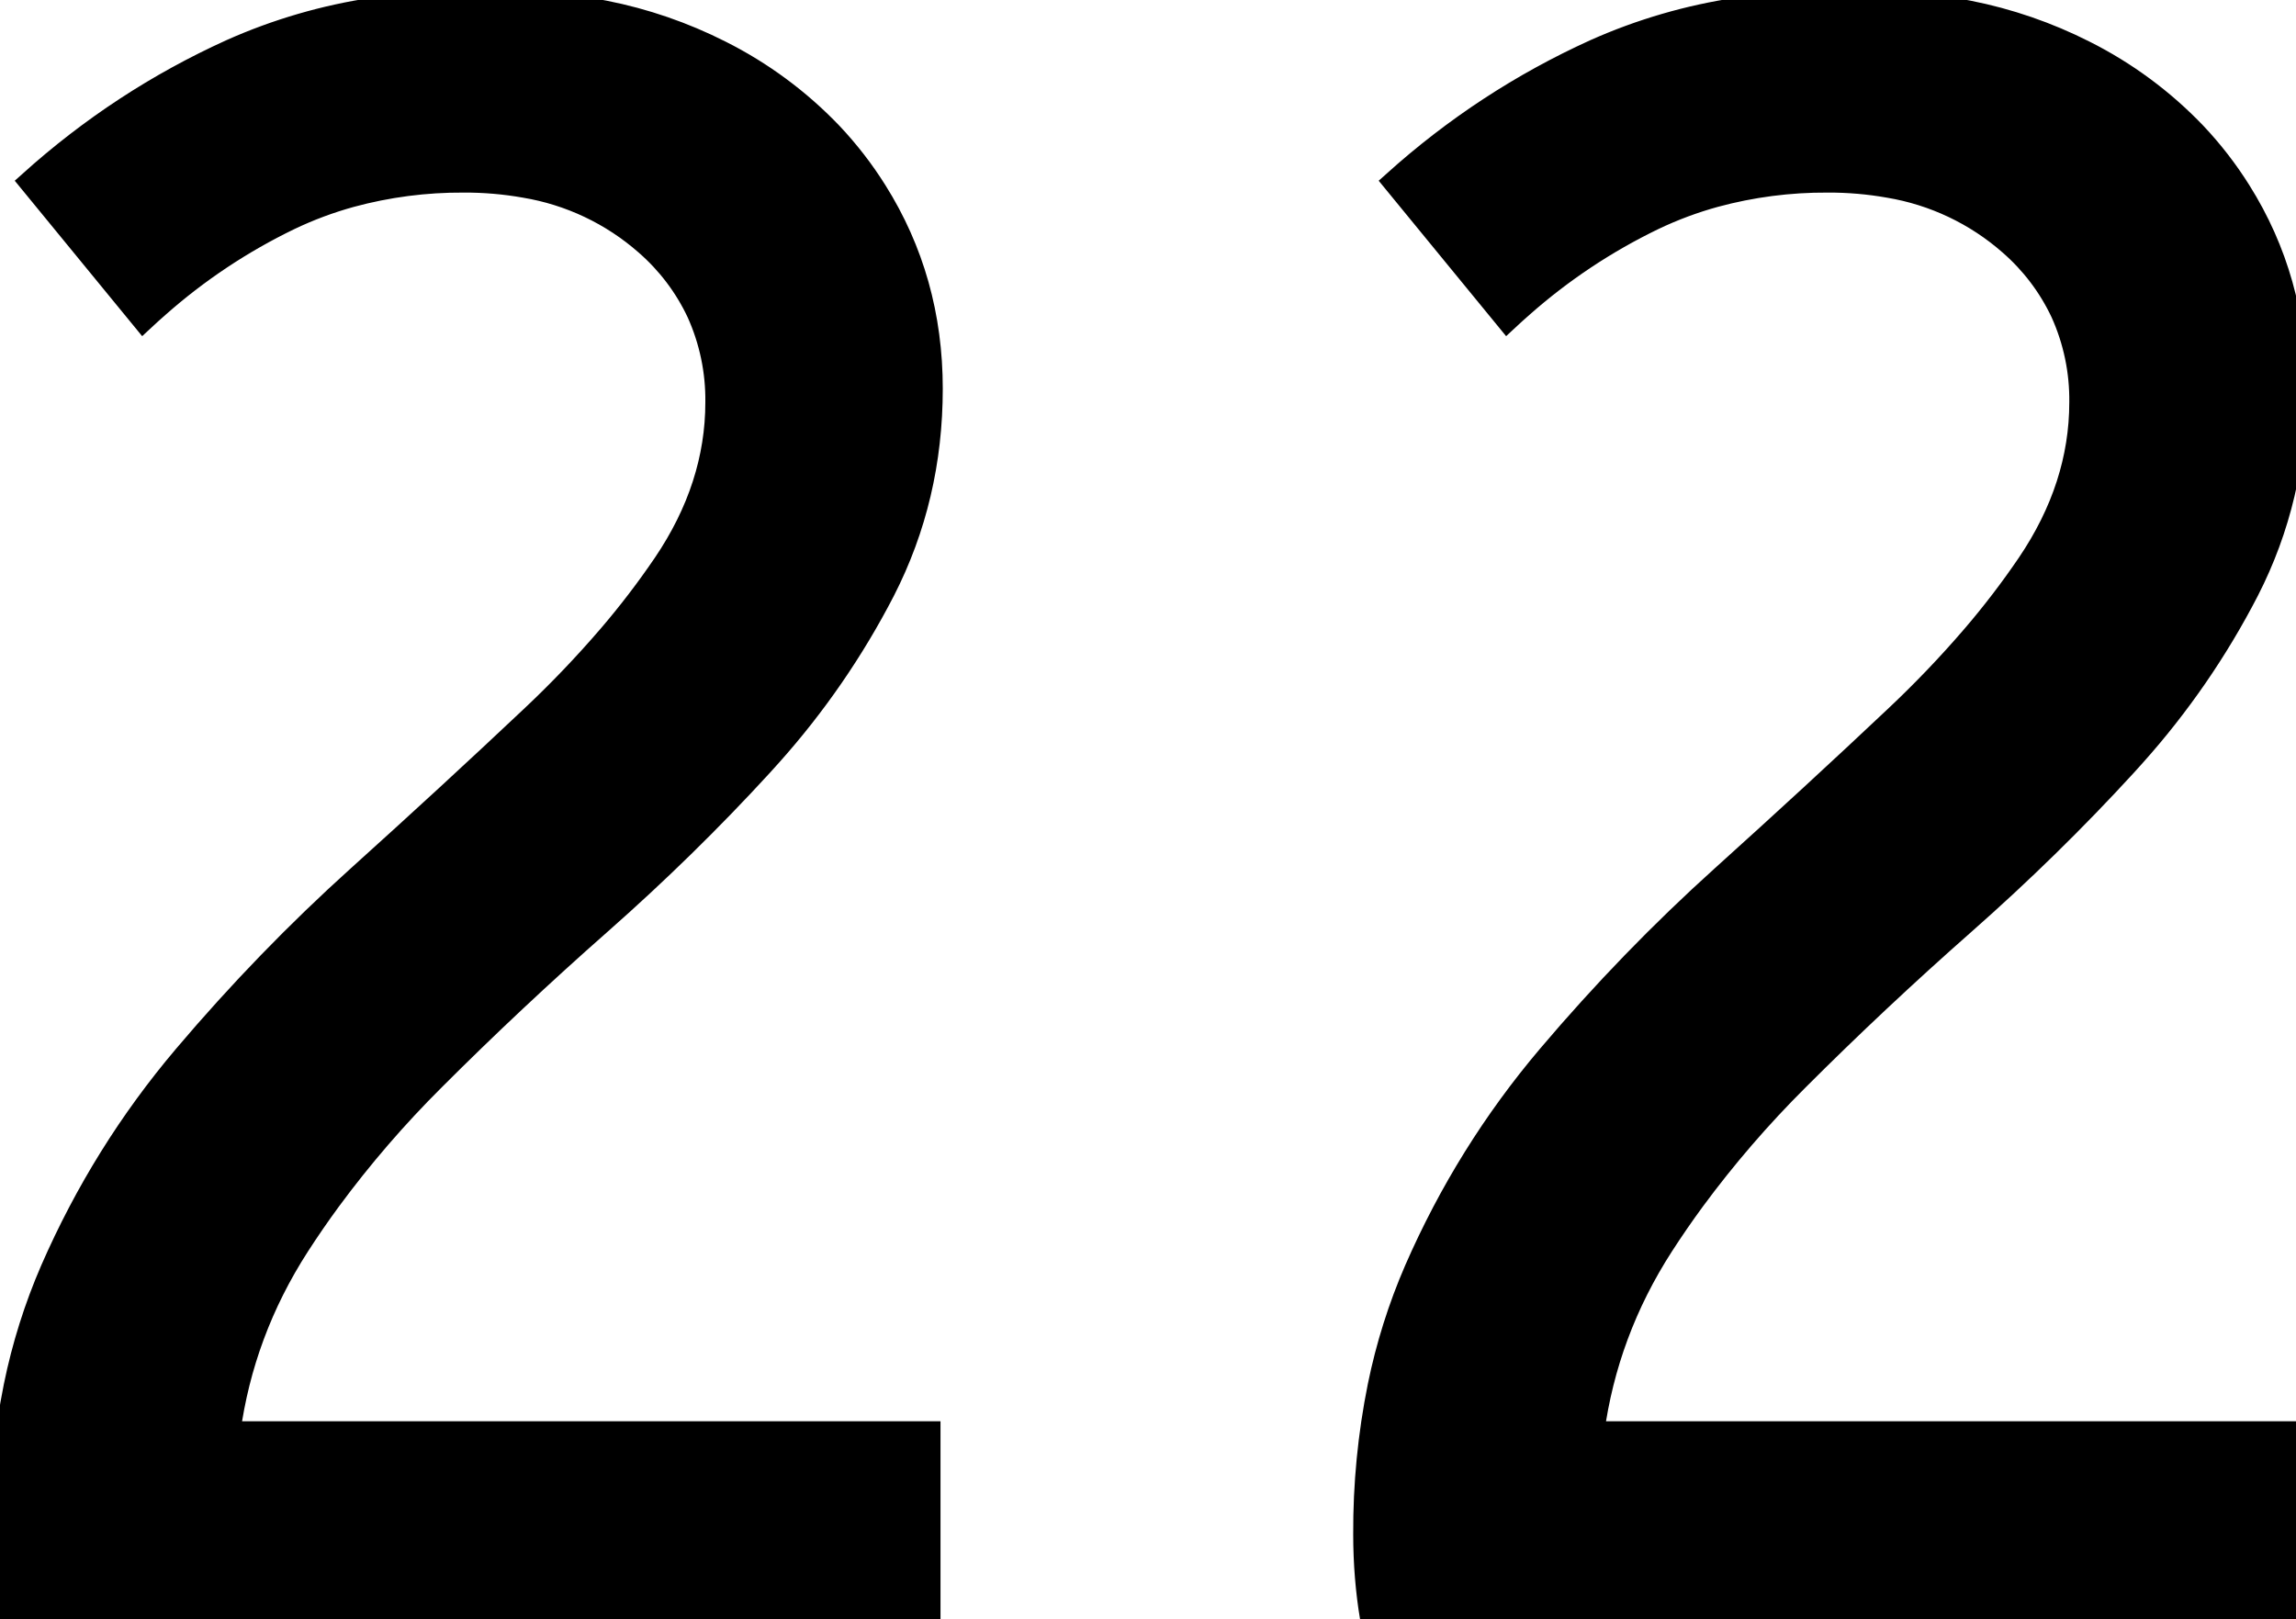
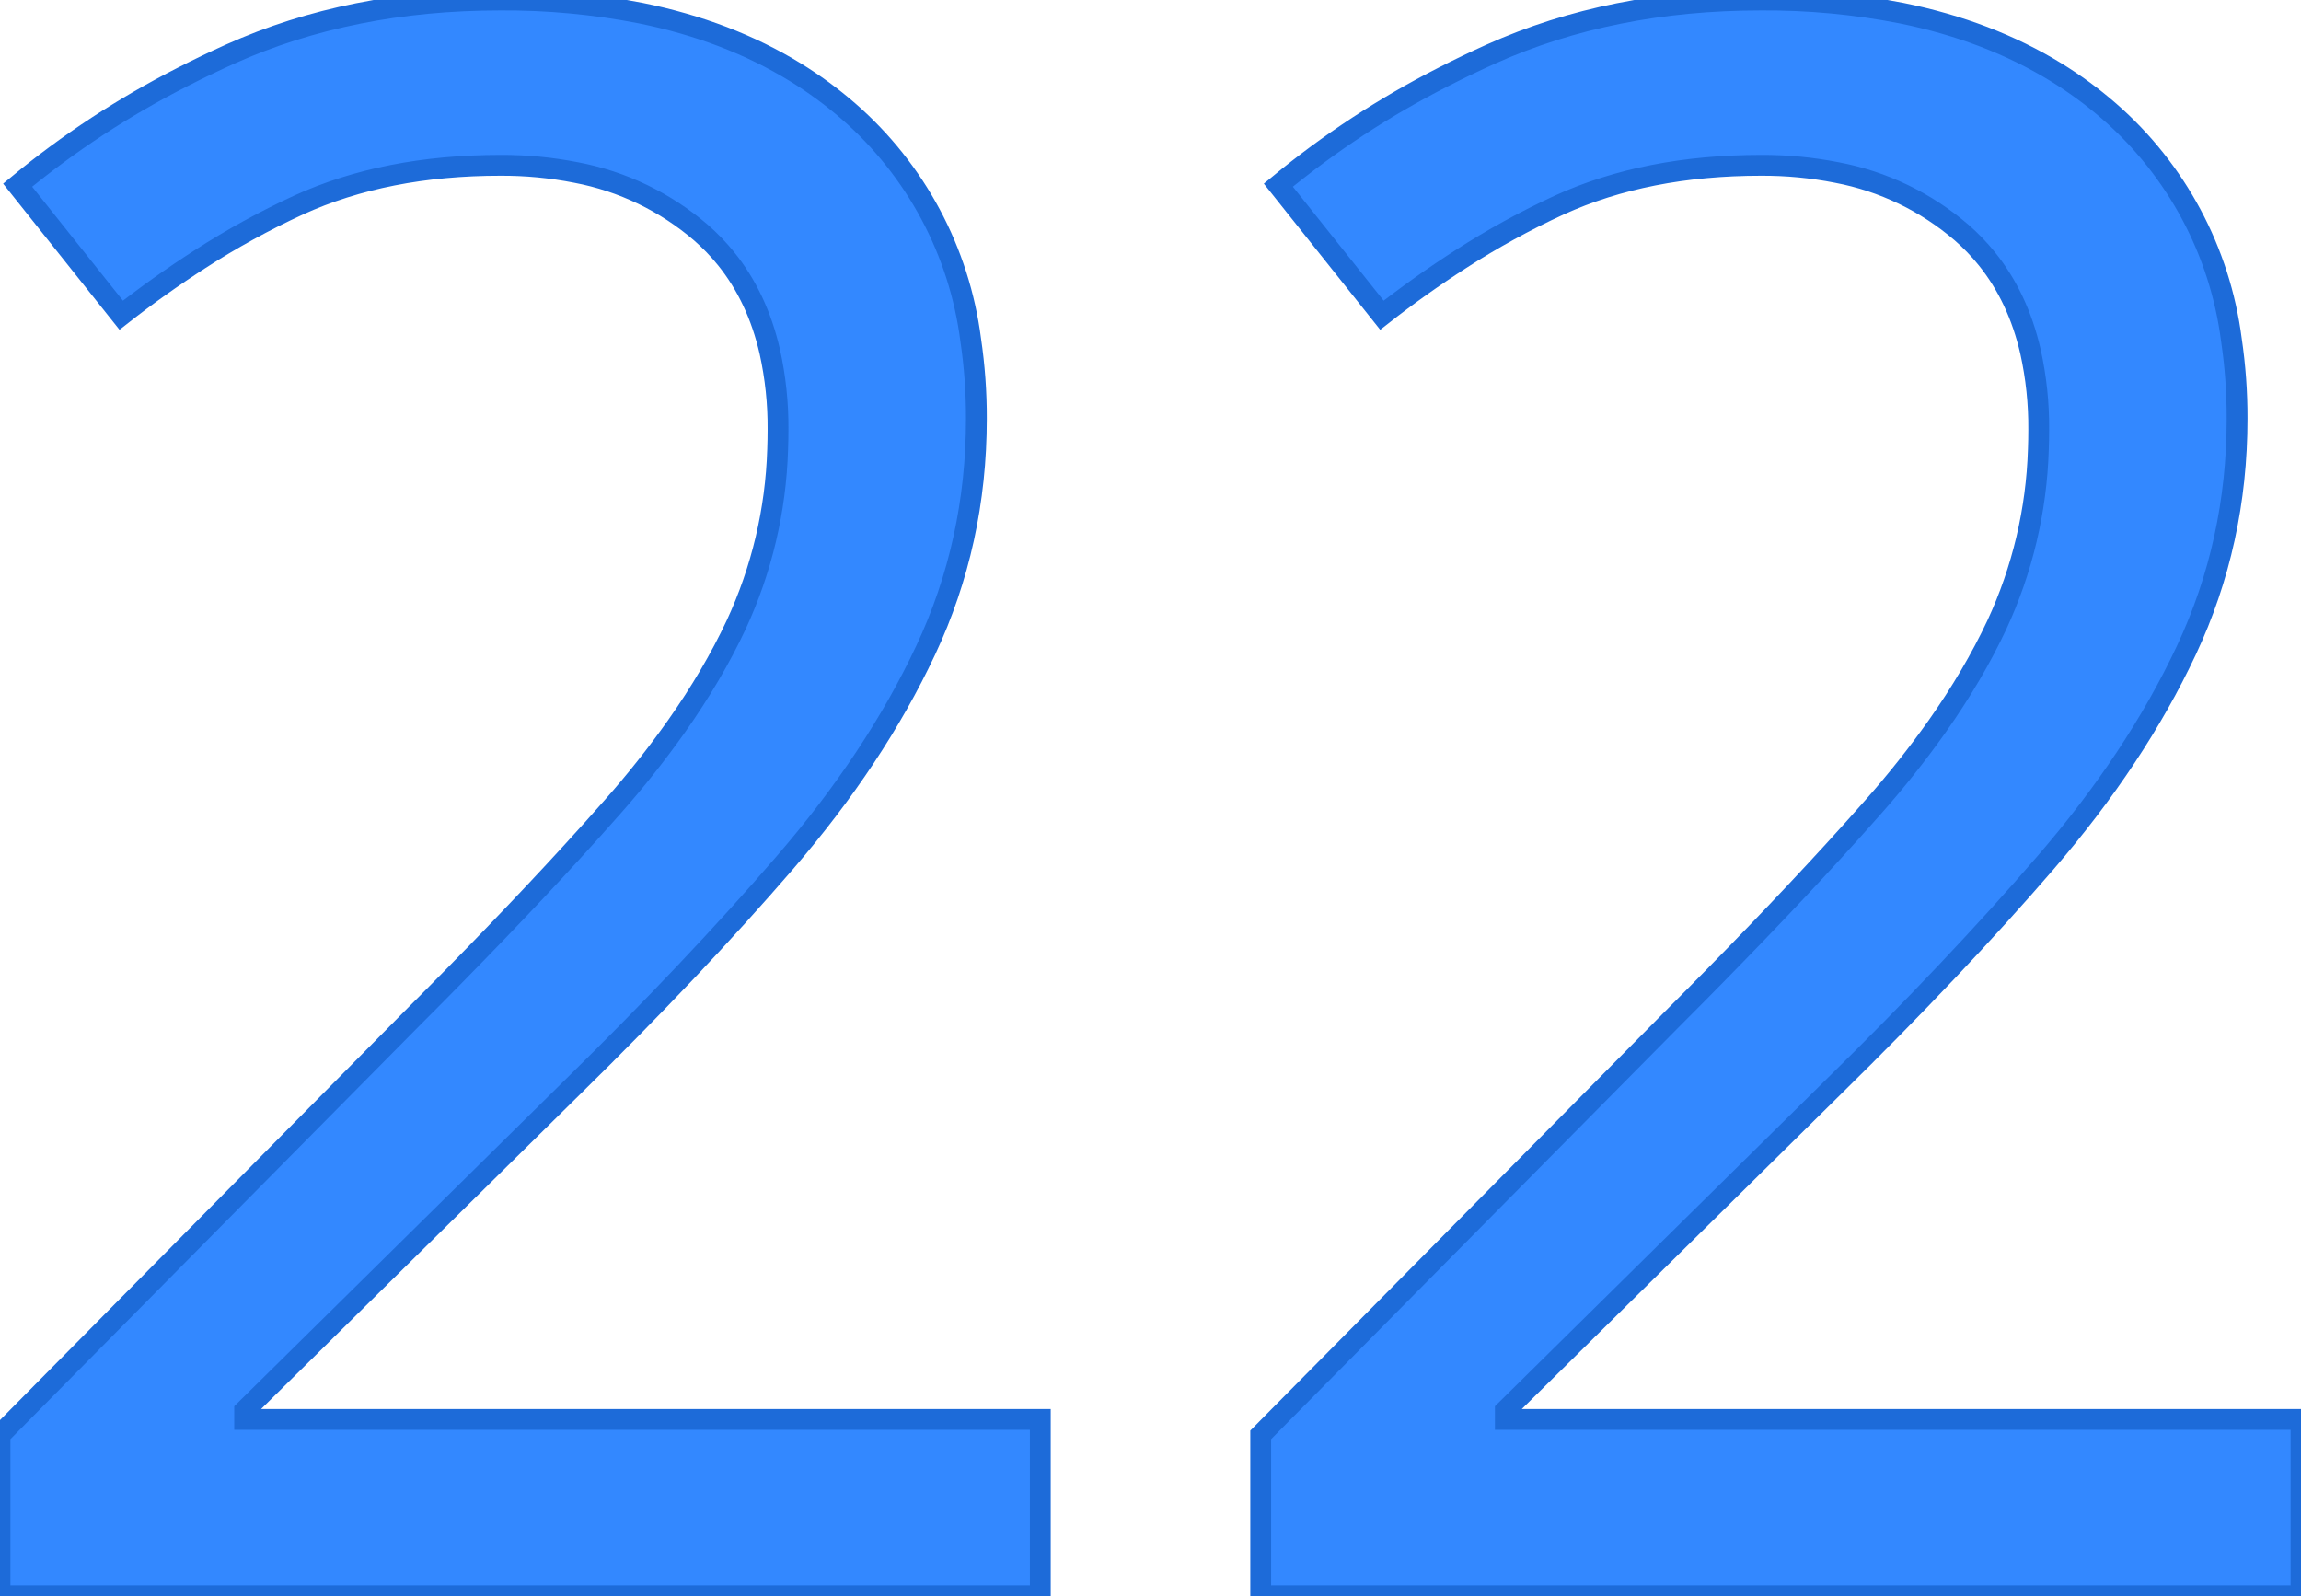
- <svg xmlns="http://www.w3.org/2000/svg" width="101.001" height="71.2" viewBox="0 0 101.001 71.2">
-   <g id="svgGroup" stroke-linecap="round" fill-rule="evenodd" font-size="9pt" stroke="#000" stroke-width="0.25mm" fill="#000" style="stroke:#000;stroke-width:0.25mm;fill:#000">
-     <path d="M 40.9 71.2 L 0.3 71.2 Q 0 69.4 0 67.5 A 32.192 32.192 0 0 1 0.635 60.975 A 25.813 25.813 0 0 1 2.25 55.85 Q 4.5 50.7 8.1 46.45 Q 11.7 42.2 15.75 38.55 Q 19.8 34.9 23.35 31.55 A 46.218 46.218 0 0 0 26.769 27.977 A 35.601 35.601 0 0 0 29.2 24.8 Q 31.5 21.4 31.5 17.7 A 9.278 9.278 0 0 0 30.676 13.755 A 9.139 9.139 0 0 0 28.4 10.75 A 10.723 10.723 0 0 0 23.083 8.23 A 15.011 15.011 0 0 0 20.4 8 A 18.533 18.533 0 0 0 15.443 8.645 A 16.281 16.281 0 0 0 12.75 9.65 A 25.364 25.364 0 0 0 6.962 13.502 A 28.825 28.825 0 0 0 6.3 14.1 L 1.3 8 Q 5.3 4.4 10.15 2.2 A 24.132 24.132 0 0 1 16.456 0.363 A 32.297 32.297 0 0 1 21.4 0 A 26.13 26.13 0 0 1 26.602 0.495 A 19.778 19.778 0 0 1 31.7 2.25 A 17.784 17.784 0 0 1 36.587 5.862 A 16.365 16.365 0 0 1 38.55 8.4 Q 41 12.3 41 17.1 Q 41 21.9 38.9 26 A 34.778 34.778 0 0 1 33.908 33.248 A 38.693 38.693 0 0 1 33.5 33.7 Q 30.2 37.3 26.4 40.65 Q 22.6 44 19.1 47.5 A 45.932 45.932 0 0 0 14.526 52.803 A 40.289 40.289 0 0 0 13.15 54.8 Q 10.7 58.6 10.1 63 L 40.9 63 L 40.9 71.2 Z M 100.9 71.2 L 60.3 71.2 Q 60 69.4 60 67.5 A 32.192 32.192 0 0 1 60.635 60.975 A 25.813 25.813 0 0 1 62.25 55.85 Q 64.5 50.7 68.1 46.45 Q 71.7 42.2 75.75 38.55 Q 79.8 34.9 83.35 31.55 A 46.218 46.218 0 0 0 86.769 27.977 A 35.601 35.601 0 0 0 89.2 24.8 Q 91.5 21.4 91.5 17.7 A 9.278 9.278 0 0 0 90.676 13.755 A 9.139 9.139 0 0 0 88.4 10.75 A 10.723 10.723 0 0 0 83.083 8.23 A 15.011 15.011 0 0 0 80.4 8 A 18.533 18.533 0 0 0 75.443 8.645 A 16.281 16.281 0 0 0 72.75 9.65 A 25.364 25.364 0 0 0 66.962 13.502 A 28.825 28.825 0 0 0 66.3 14.1 L 61.3 8 Q 65.3 4.4 70.15 2.2 A 24.132 24.132 0 0 1 76.456 0.363 A 32.297 32.297 0 0 1 81.4 0 A 26.13 26.13 0 0 1 86.602 0.495 A 19.778 19.778 0 0 1 91.7 2.25 A 17.784 17.784 0 0 1 96.587 5.862 A 16.365 16.365 0 0 1 98.55 8.4 Q 101 12.3 101 17.1 Q 101 21.9 98.9 26 A 34.778 34.778 0 0 1 93.908 33.248 A 38.693 38.693 0 0 1 93.5 33.7 Q 90.2 37.3 86.4 40.65 Q 82.6 44 79.1 47.5 A 45.932 45.932 0 0 0 74.526 52.803 A 40.289 40.289 0 0 0 73.15 54.8 Q 70.7 58.6 70.1 63 L 100.9 63 L 100.9 71.2 Z" vector-effect="non-scaling-stroke" />
+ <svg xmlns="http://www.w3.org/2000/svg" width="104.4" height="72.401" viewBox="0 0 104.4 72.401">
+   <g id="svgGroup" stroke-linecap="round" fill-rule="evenodd" font-size="9pt" stroke="#1d6bd9" stroke-width="0.25mm" fill="#3388ff" style="stroke:#1d6bd9;stroke-width:0.25mm;fill:#3388ff">
+     <path d="M 47.2 64.401 L 47.2 72.401 L 0 72.401 L 0 65.101 L 18.7 46.201 A 282.39 282.39 0 0 0 22.511 42.319 Q 24.371 40.386 25.972 38.635 A 147.086 147.086 0 0 0 27.8 36.601 A 42.98 42.98 0 0 0 30.693 32.954 Q 32.331 30.629 33.4 28.351 A 20.336 20.336 0 0 0 35.283 20.394 A 23.738 23.738 0 0 0 35.3 19.501 A 15.828 15.828 0 0 0 34.925 15.945 Q 34.361 13.497 32.947 11.741 A 9.39 9.39 0 0 0 31.8 10.551 A 12.111 12.111 0 0 0 26.149 7.829 A 17.259 17.259 0 0 0 22.7 7.501 Q 17.5 7.501 13.55 9.301 A 35.944 35.944 0 0 0 9.075 11.759 A 47.268 47.268 0 0 0 5.5 14.301 L 0.8 8.401 A 40.493 40.493 0 0 1 8.288 3.489 A 46.886 46.886 0 0 1 10.45 2.451 Q 15.9 0.001 22.7 0.001 A 32.09 32.09 0 0 1 29.079 0.597 Q 33.027 1.398 36.081 3.275 A 18.129 18.129 0 0 1 38.5 5.051 A 16.547 16.547 0 0 1 44.042 15.417 A 23.951 23.951 0 0 1 44.3 19.001 Q 44.3 24.601 42 29.501 Q 39.7 34.401 35.6 39.151 Q 31.5 43.901 26 49.301 L 11.1 64.001 L 11.1 64.401 L 47.2 64.401 Z M 104.4 64.401 L 104.4 72.401 L 57.2 72.401 L 57.2 65.101 L 75.9 46.201 A 282.39 282.39 0 0 0 79.711 42.319 Q 81.571 40.386 83.172 38.635 A 147.086 147.086 0 0 0 85 36.601 A 42.98 42.98 0 0 0 87.893 32.954 Q 89.531 30.629 90.6 28.351 A 20.336 20.336 0 0 0 92.483 20.394 A 23.738 23.738 0 0 0 92.5 19.501 A 15.828 15.828 0 0 0 92.125 15.945 Q 91.561 13.497 90.147 11.741 A 9.39 9.39 0 0 0 89 10.551 A 12.111 12.111 0 0 0 83.349 7.829 A 17.259 17.259 0 0 0 79.9 7.501 Q 74.7 7.501 70.75 9.301 A 35.944 35.944 0 0 0 66.275 11.759 A 47.268 47.268 0 0 0 62.7 14.301 L 58 8.401 A 40.493 40.493 0 0 1 65.488 3.489 A 46.886 46.886 0 0 1 67.65 2.451 Q 73.1 0.001 79.9 0.001 A 32.09 32.09 0 0 1 86.279 0.597 Q 90.227 1.398 93.281 3.275 A 18.129 18.129 0 0 1 95.7 5.051 A 16.547 16.547 0 0 1 101.242 15.417 A 23.951 23.951 0 0 1 101.5 19.001 Q 101.5 24.601 99.2 29.501 Q 96.9 34.401 92.8 39.151 Q 88.7 43.901 83.2 49.301 L 68.3 64.001 L 68.3 64.401 L 104.4 64.401 Z" vector-effect="non-scaling-stroke" />
  </g>
</svg>
